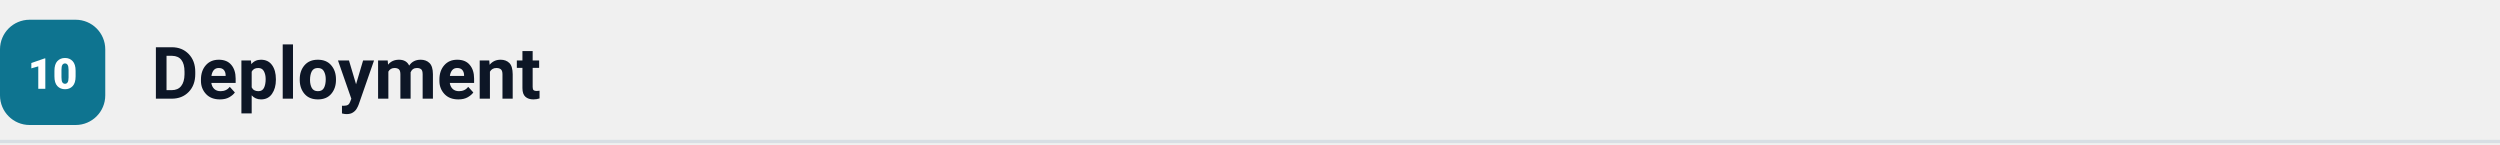
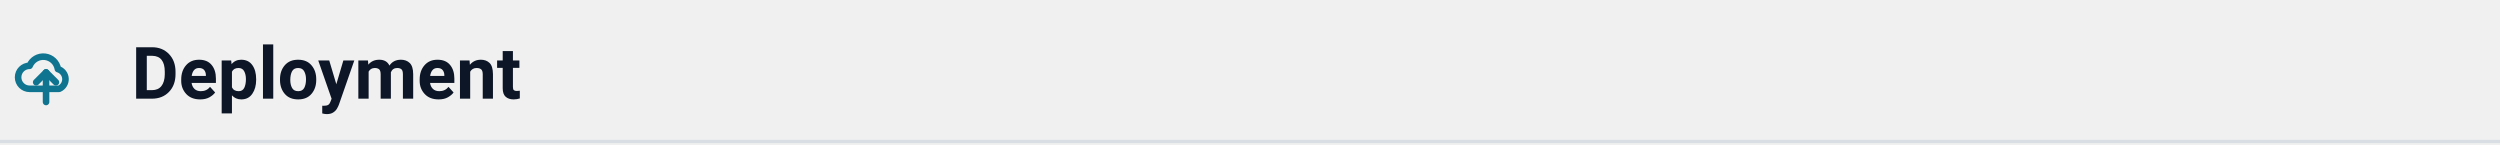
<svg xmlns="http://www.w3.org/2000/svg" viewBox="0 0 760 44" role="img" aria-label="Deployment">
-   <style>.n{font:800 13px ui-sans-serif,-apple-system,'Segoe UI',Roboto,Helvetica,Arial,sans-serif;fill:#fff}.t{font:700 22px ui-sans-serif,-apple-system,'Segoe UI',Roboto,Helvetica,Arial,sans-serif;fill:#0d1626}.r{stroke:#d8dee4}@media (prefers-color-scheme:dark){.t{fill:#e6edf3}.r{stroke:#2b333c}}</style>
-   <rect x="0" y="6" width="32" height="32" rx="9" fill="#0e7490" />
-   <text x="16" y="27" text-anchor="middle" class="n">10</text>
-   <text x="46" y="30" class="t">Deployment</text>
+   <style>.t{font:700 22px ui-sans-serif,-apple-system,'Segoe UI',Roboto,Helvetica,Arial,sans-serif;fill:#0d1626}.i{stroke:#0e7490}.r{stroke:#d8dee4}@media (prefers-color-scheme:dark){.t{fill:#e6edf3}.i{stroke:#38bdf8}.r{stroke:#2b333c}}</style>
+   <g transform="translate(2,10)" class="i" fill="none" stroke-width="2" stroke-linecap="round" stroke-linejoin="round">
+     <path d="M7 17 a3.5 3.5 0 0 1 0 -7 a4.5 4.5 0 0 1 8.6 1 A3.2 3.2 0 0 1 16 17 Z" />
+     <path d="M12 21 V12" />
+     <path d="M9 15 l3 -3 l3 3" />
+   </g>
+   <text x="40" y="30" class="t">Deployment</text>
  <line x1="0" y1="43" x2="760" y2="43" class="r" />
</svg>
